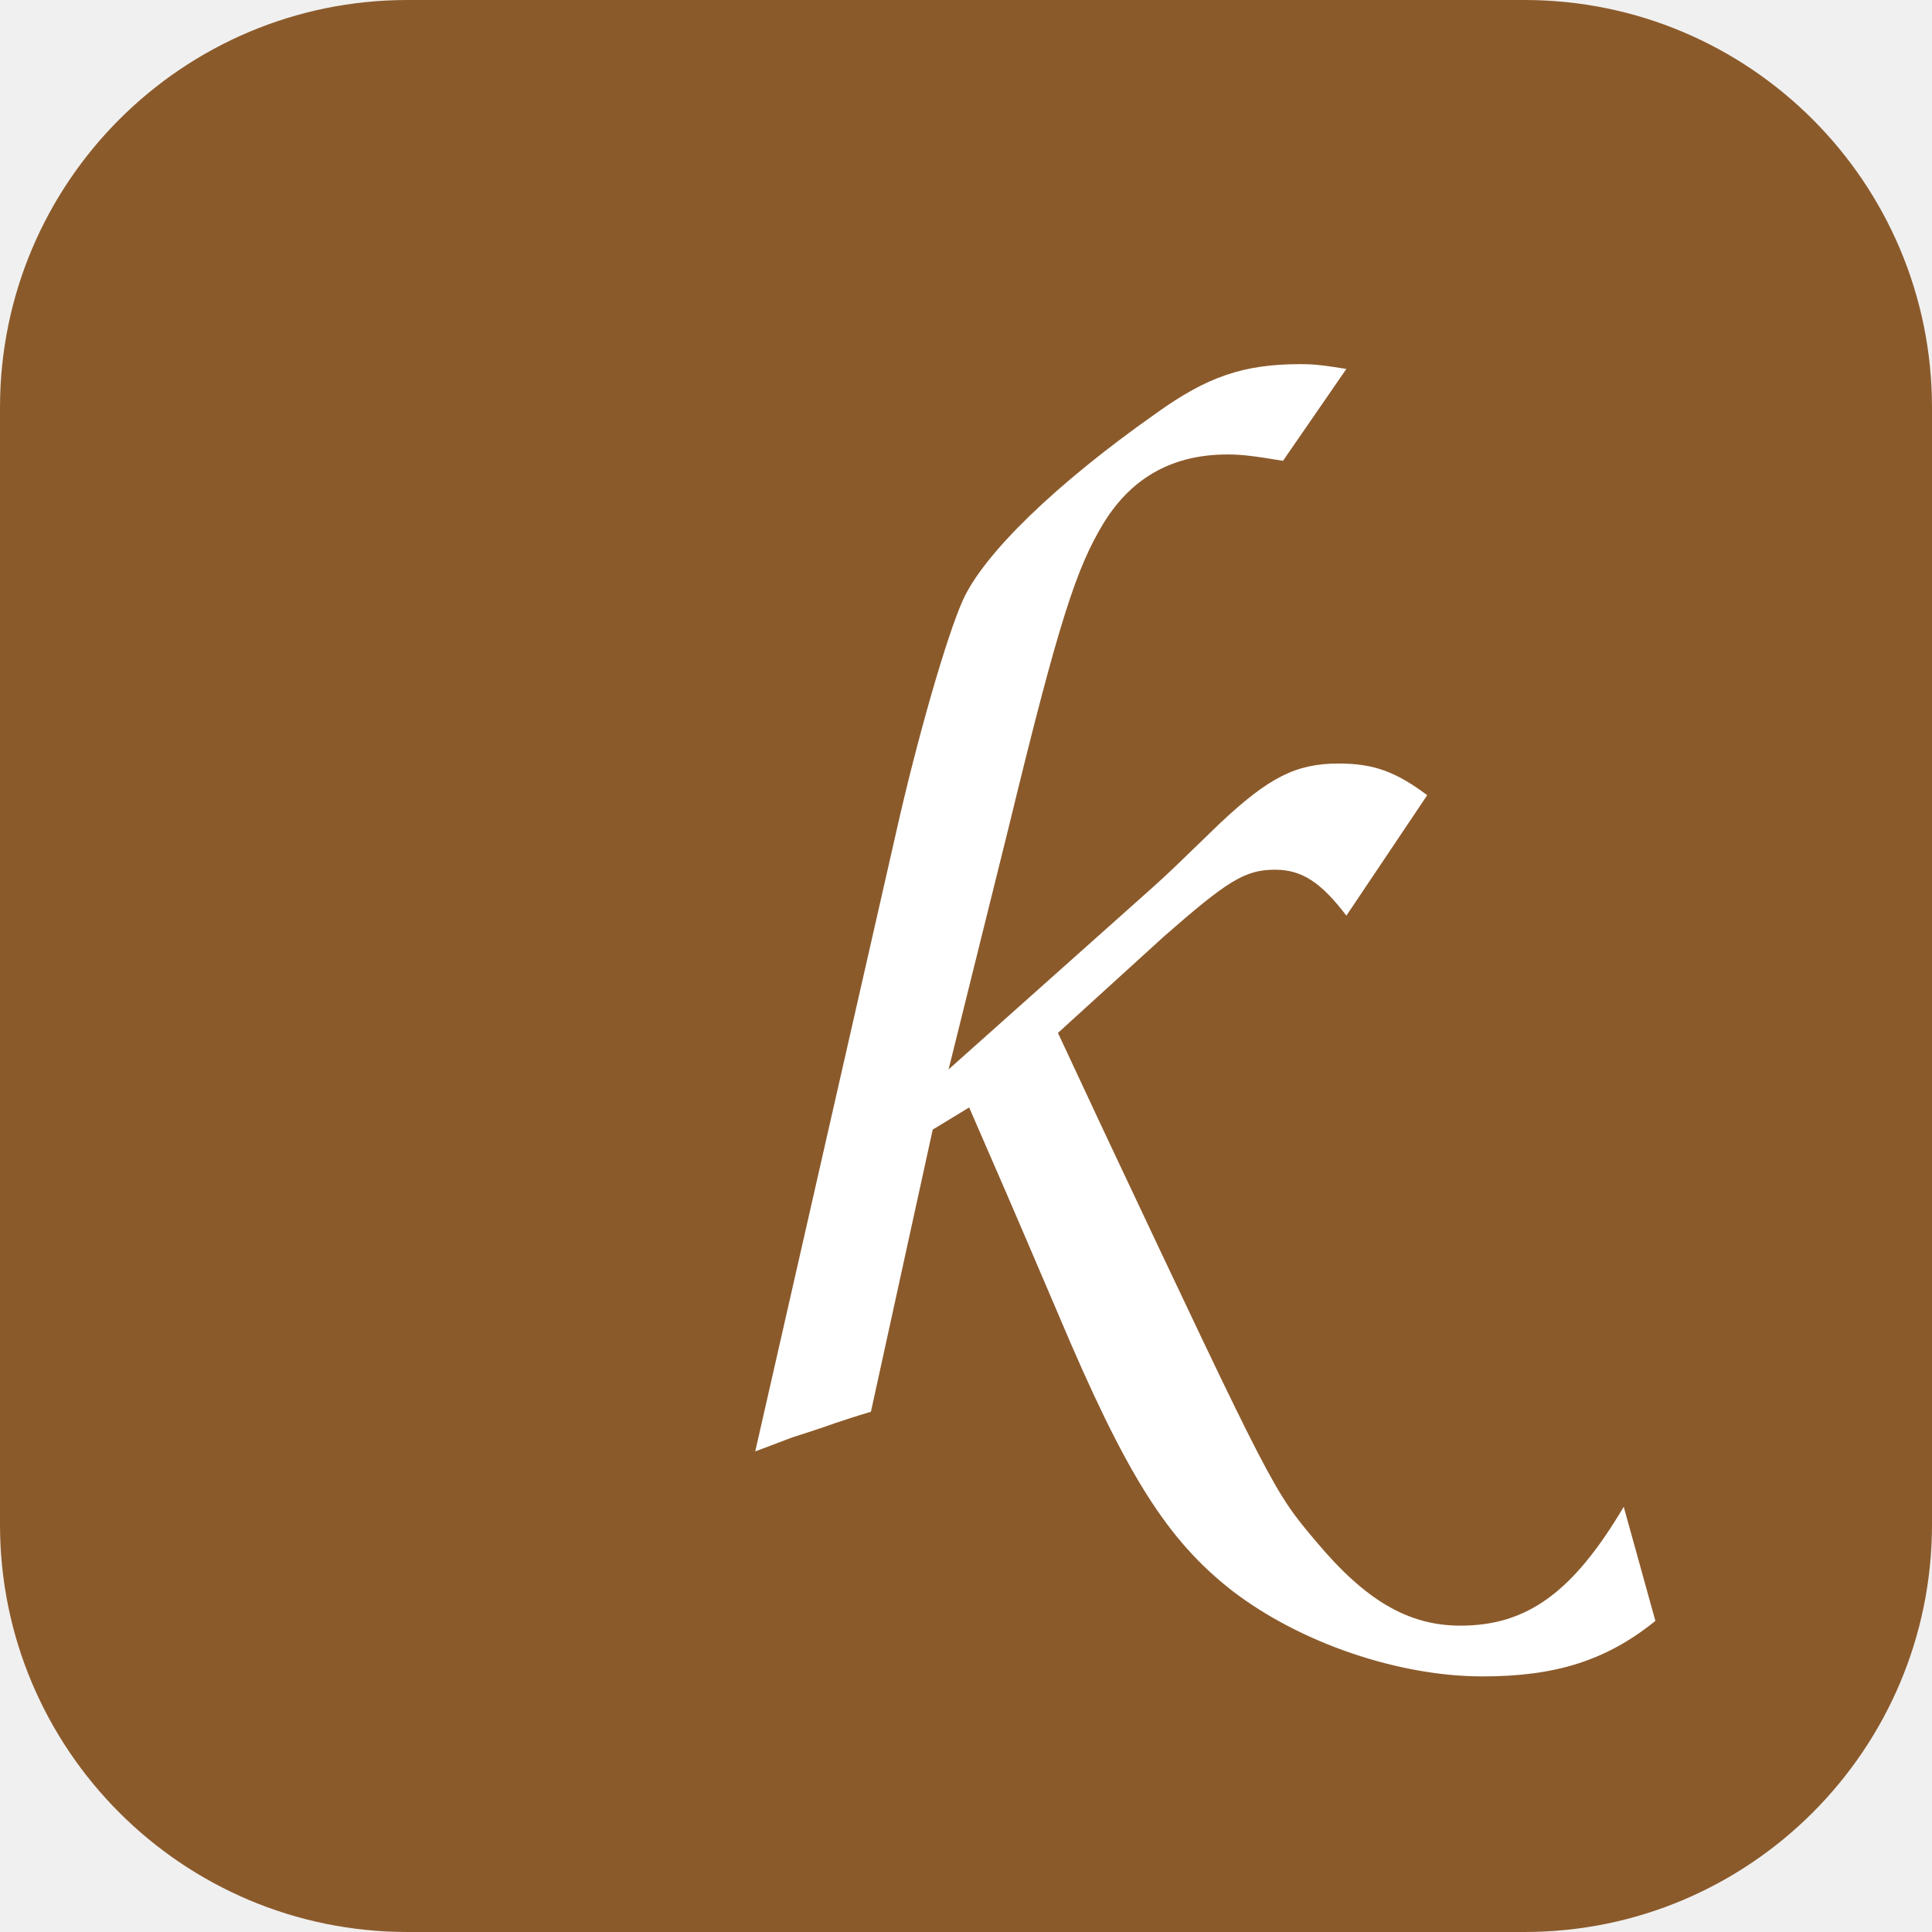
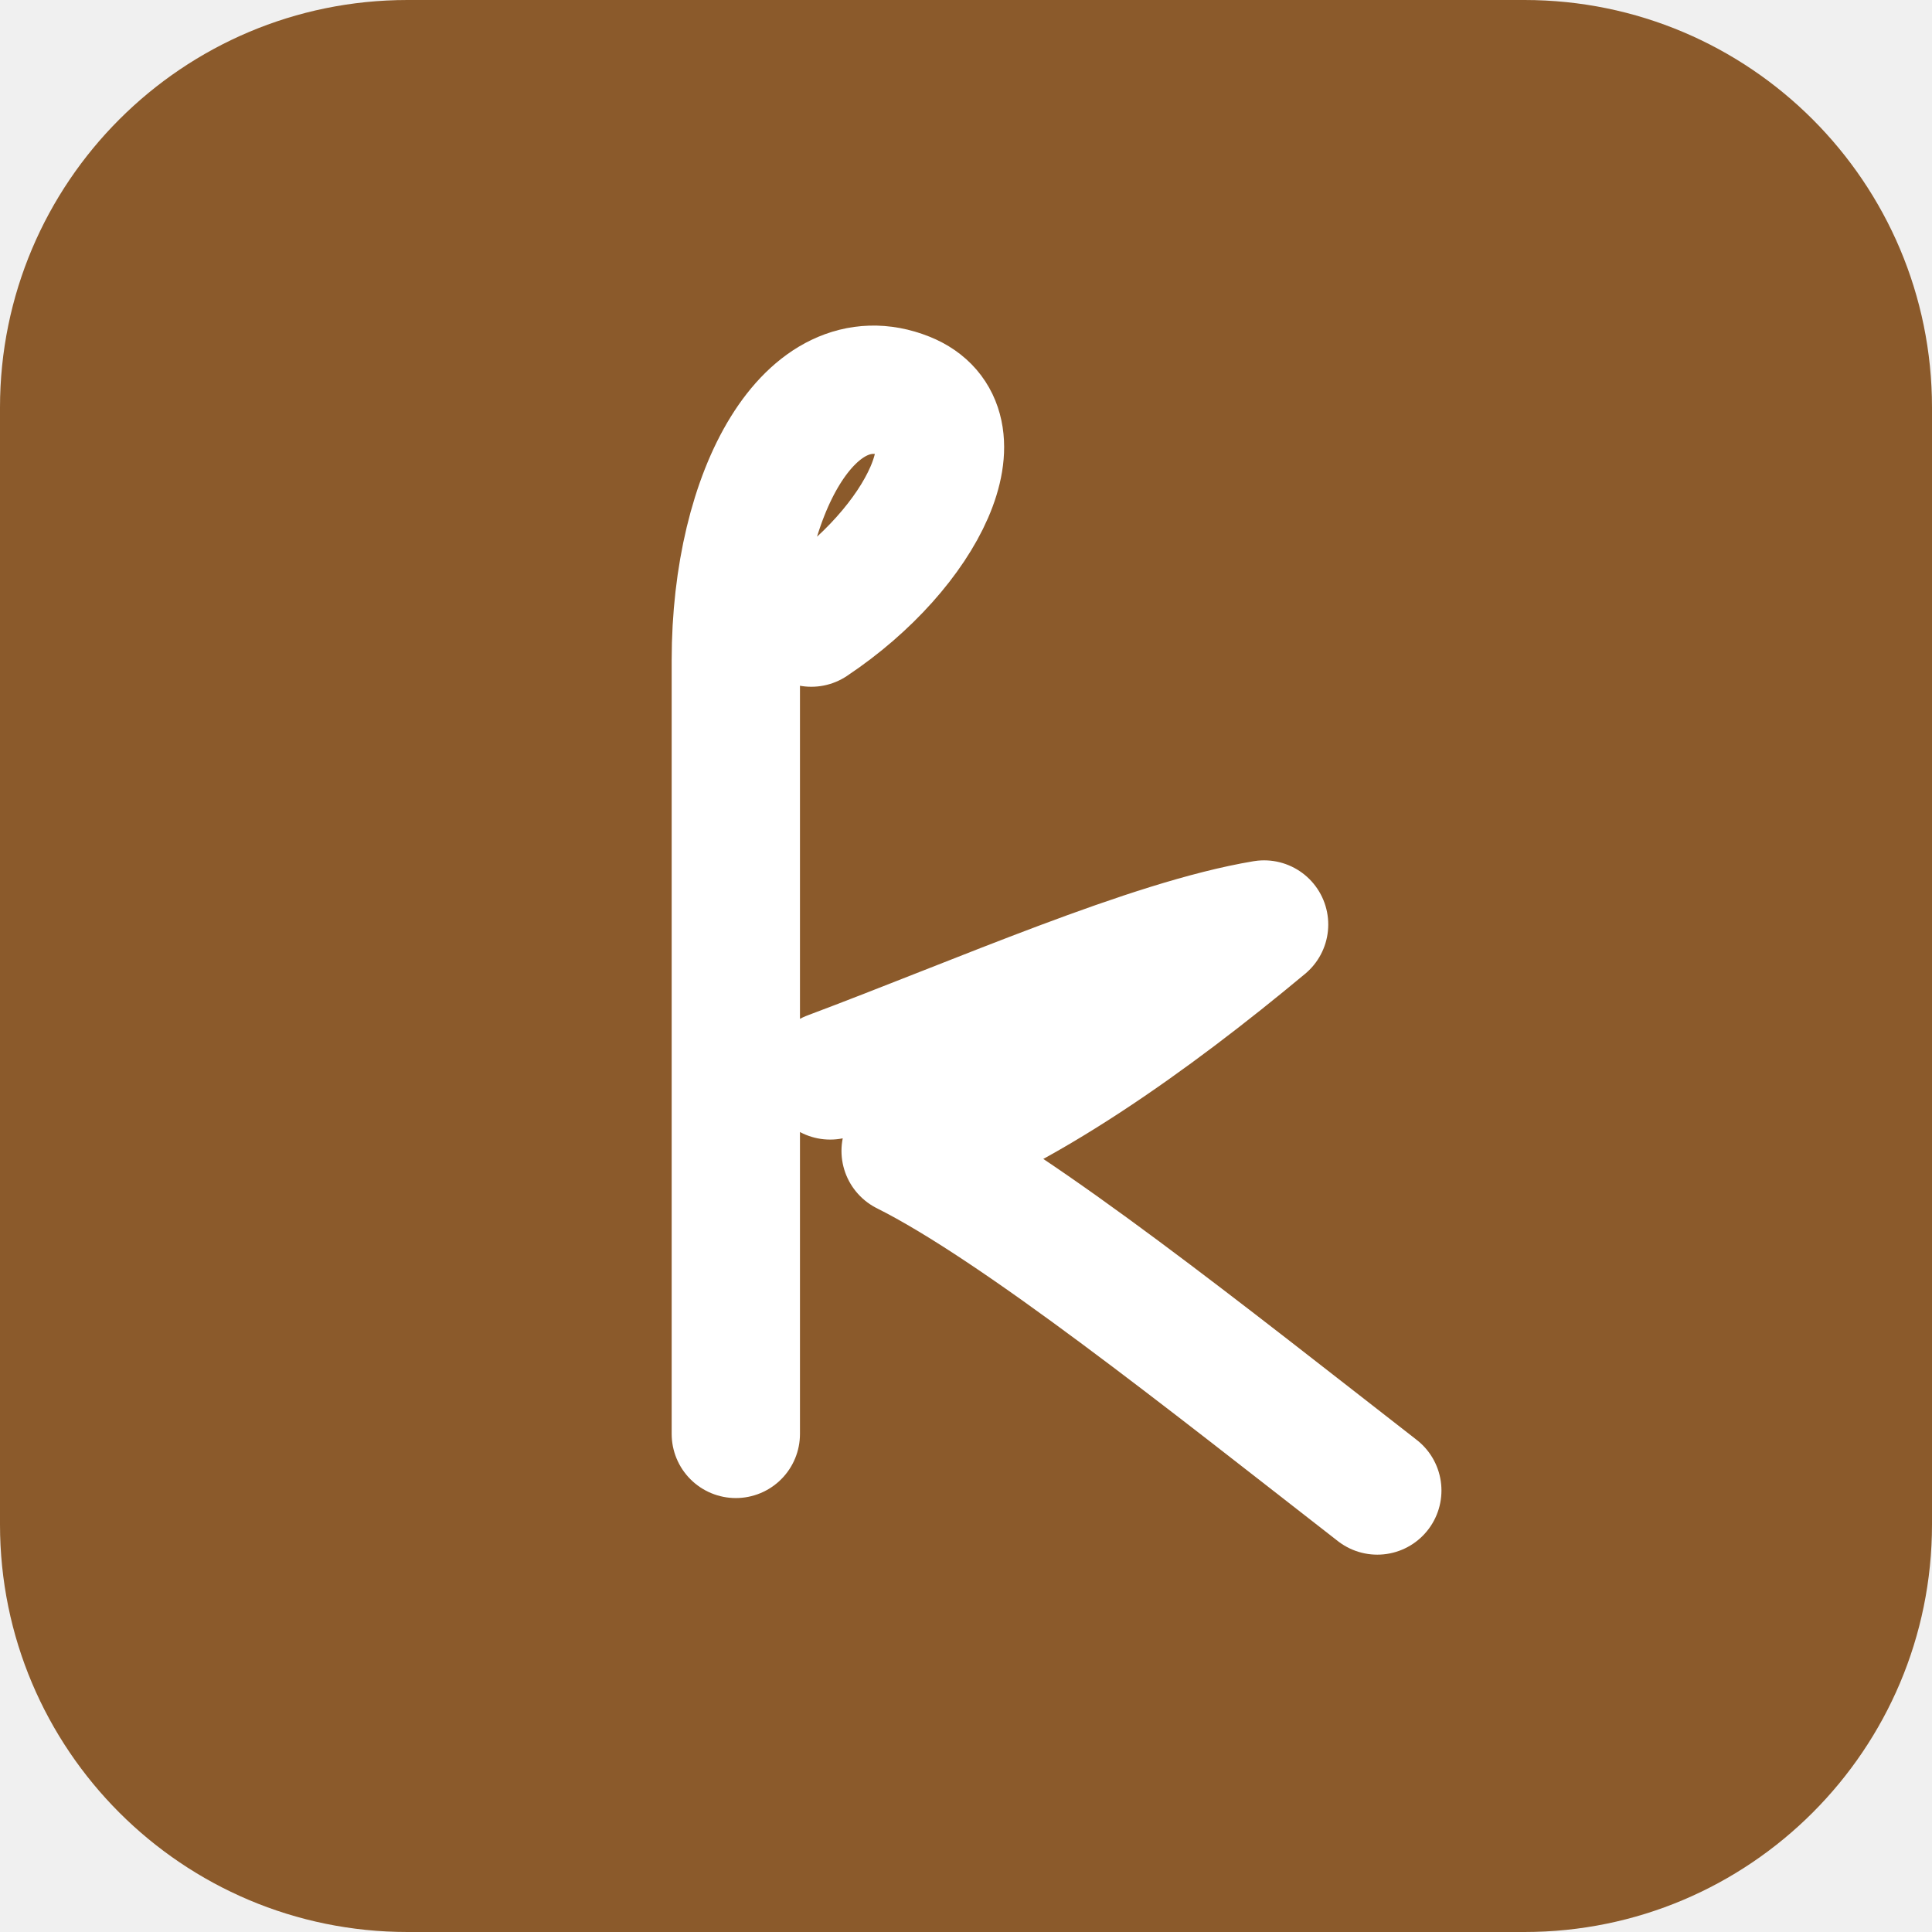
<svg xmlns="http://www.w3.org/2000/svg" viewBox="0 0 512 512">
  <rect width="512" height="512" rx="108" fill="#8b5a2b" />
-   <text x="256" y="380" text-anchor="middle" font-family="'Snell Roundhand','Apple Chancery','Lucida Handwriting','Brush Script MT',cursive,Georgia,serif" font-size="420" font-weight="500" fill="white" letter-spacing="0">k</text>
+   <g fill="none" stroke="white" stroke-width="34" stroke-linecap="round" stroke-linejoin="round">
+     <path d="M 195 380              L 195 175              C 195 130, 215 95, 240 105              C 260 113, 245 145, 215 165" />
+     <path d="M 220 285              C 260 270, 305 250, 335 245              C 305 270, 270 295, 240 305              C 270 320, 320 360, 365 395" />
+   </g>
</svg>
